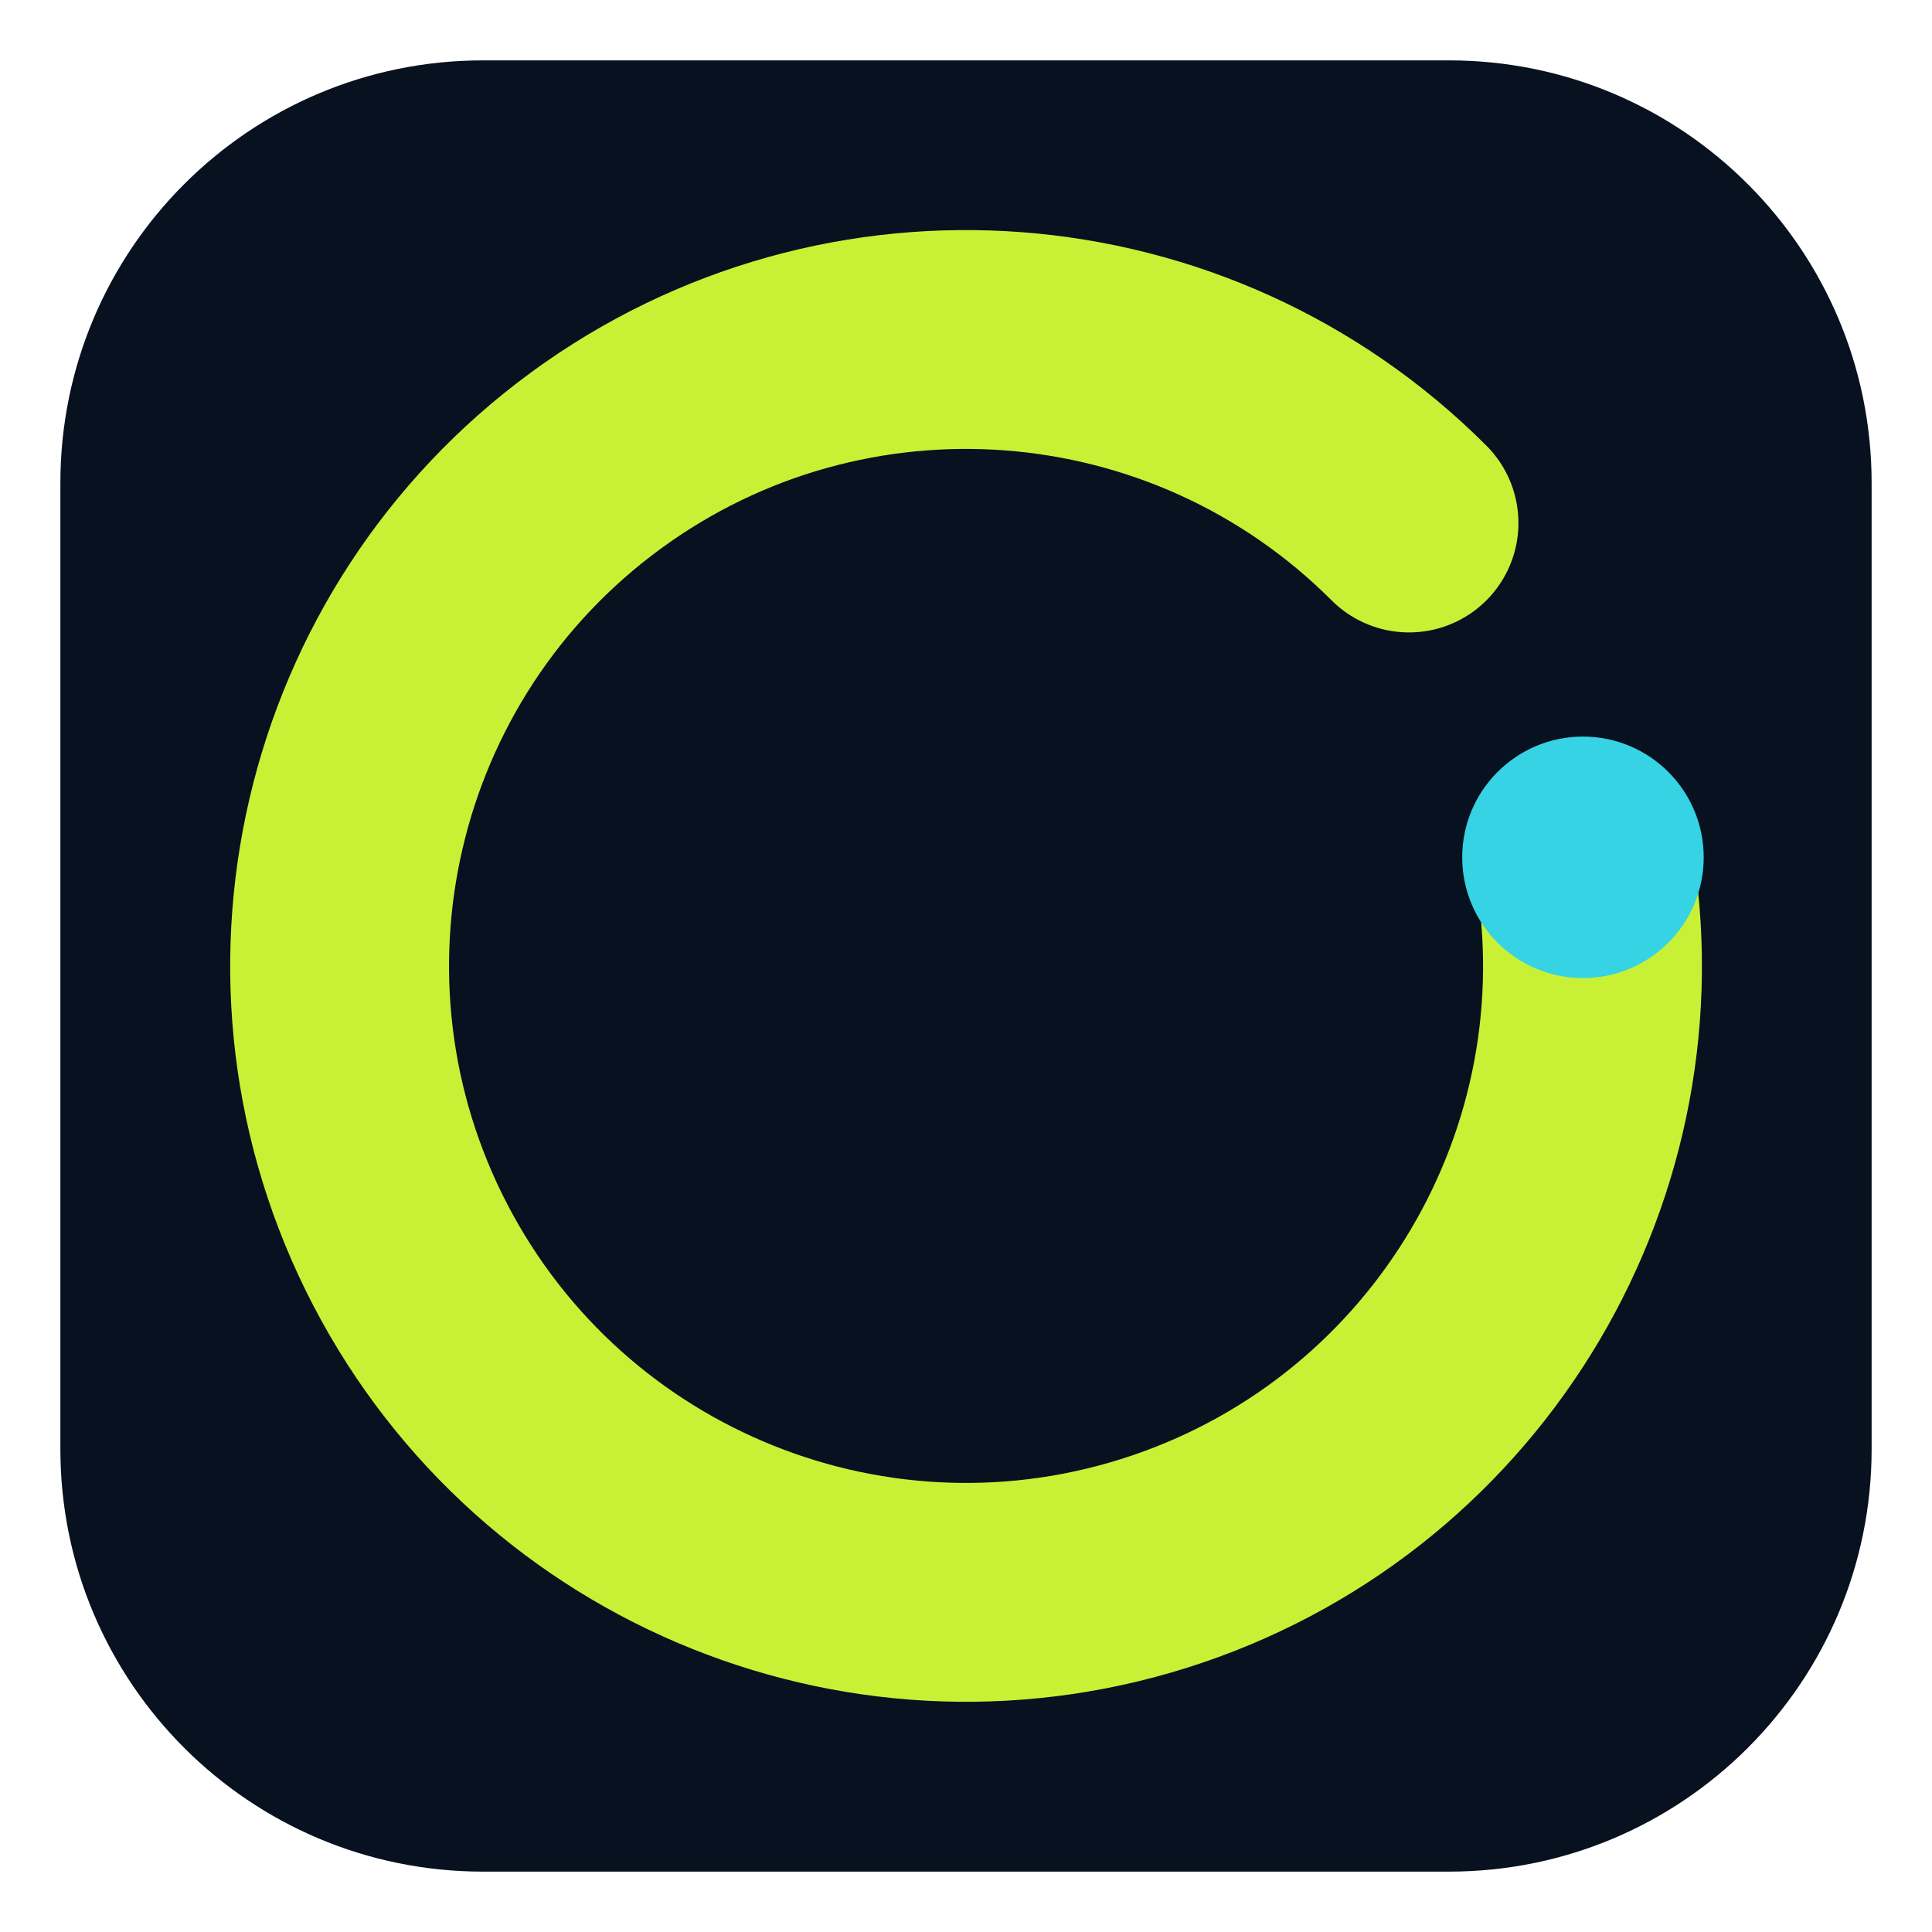
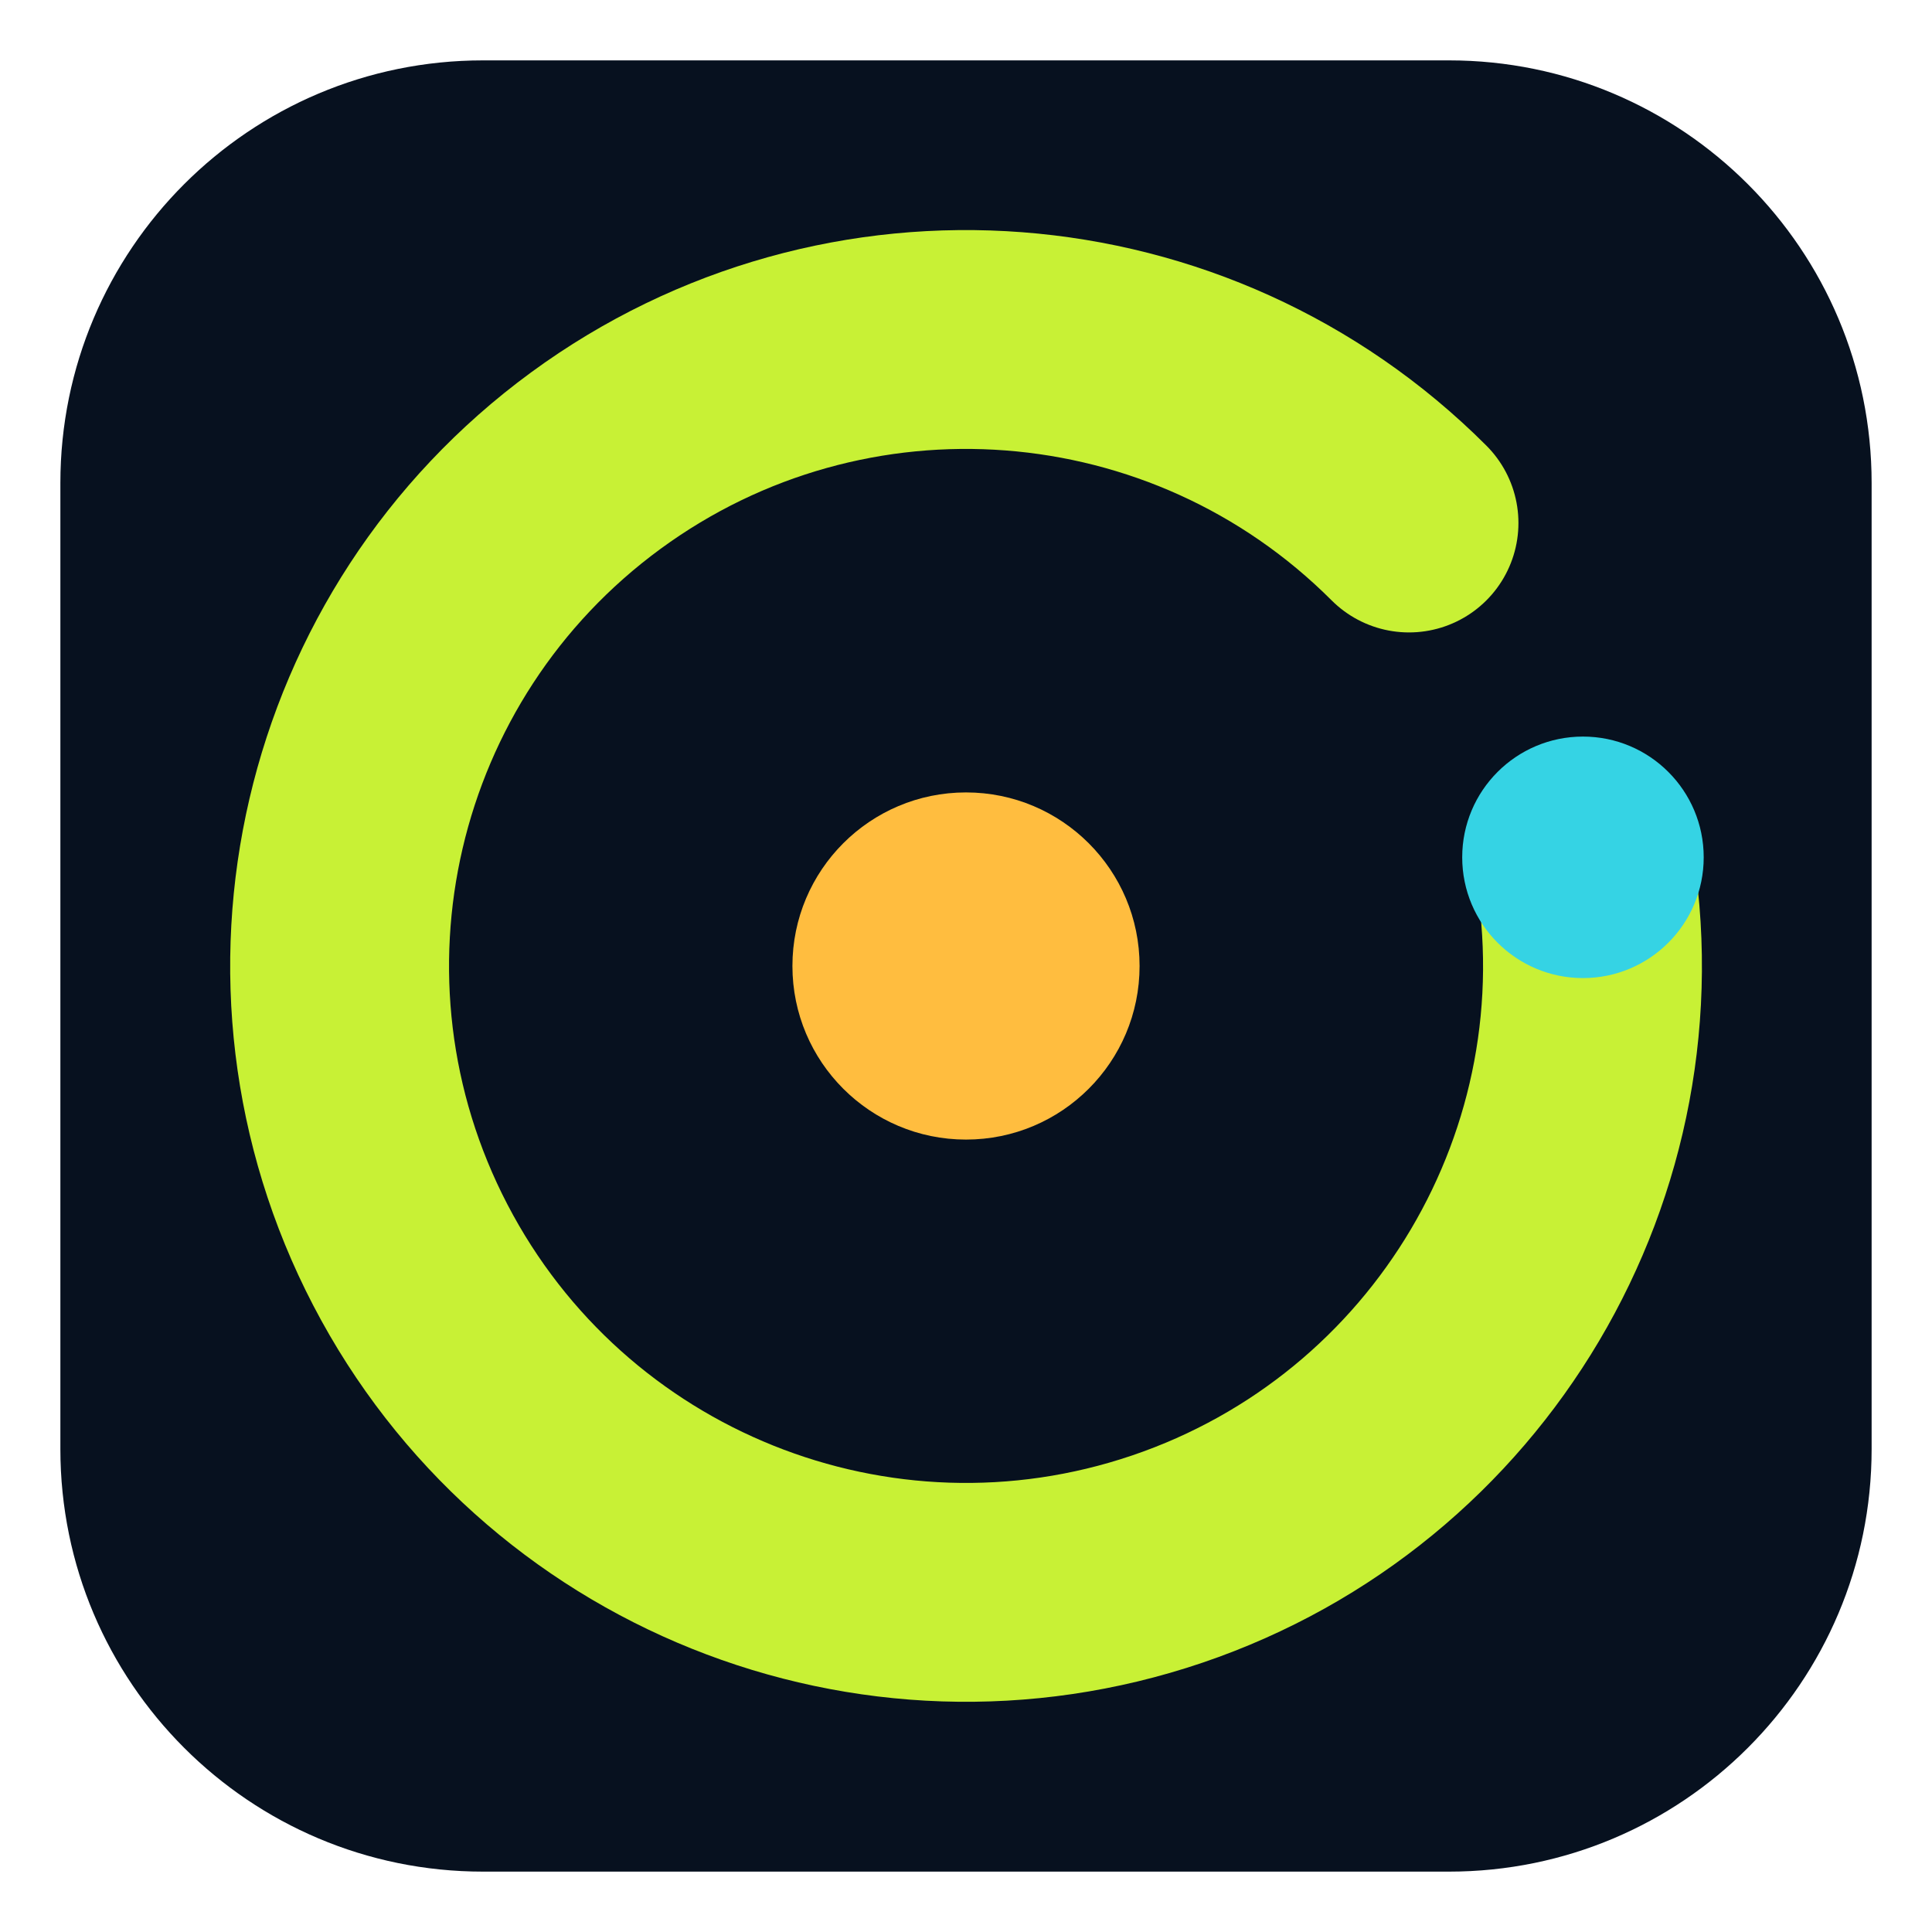
- <svg xmlns="http://www.w3.org/2000/svg" viewBox="0 0 512 512" role="img" aria-labelledby="title">
+ <svg xmlns="http://www.w3.org/2000/svg" viewBox="0 0 512 512" role="img" aria-label="Lootlog">
  <rect x="16" y="16" width="480" height="480" rx="112" fill="#07111f" />
  <path d="M373.4 138.6A166 166 0 1 0 419.5 227.2" fill="none" stroke="#c8f135" stroke-linecap="round" stroke-width="58" />
  <circle cx="419.5" cy="227.2" r="32" fill="#35d3e4" />
+   <circle cx="256" cy="256" r="46" fill="#ffbd3f" />
</svg>
